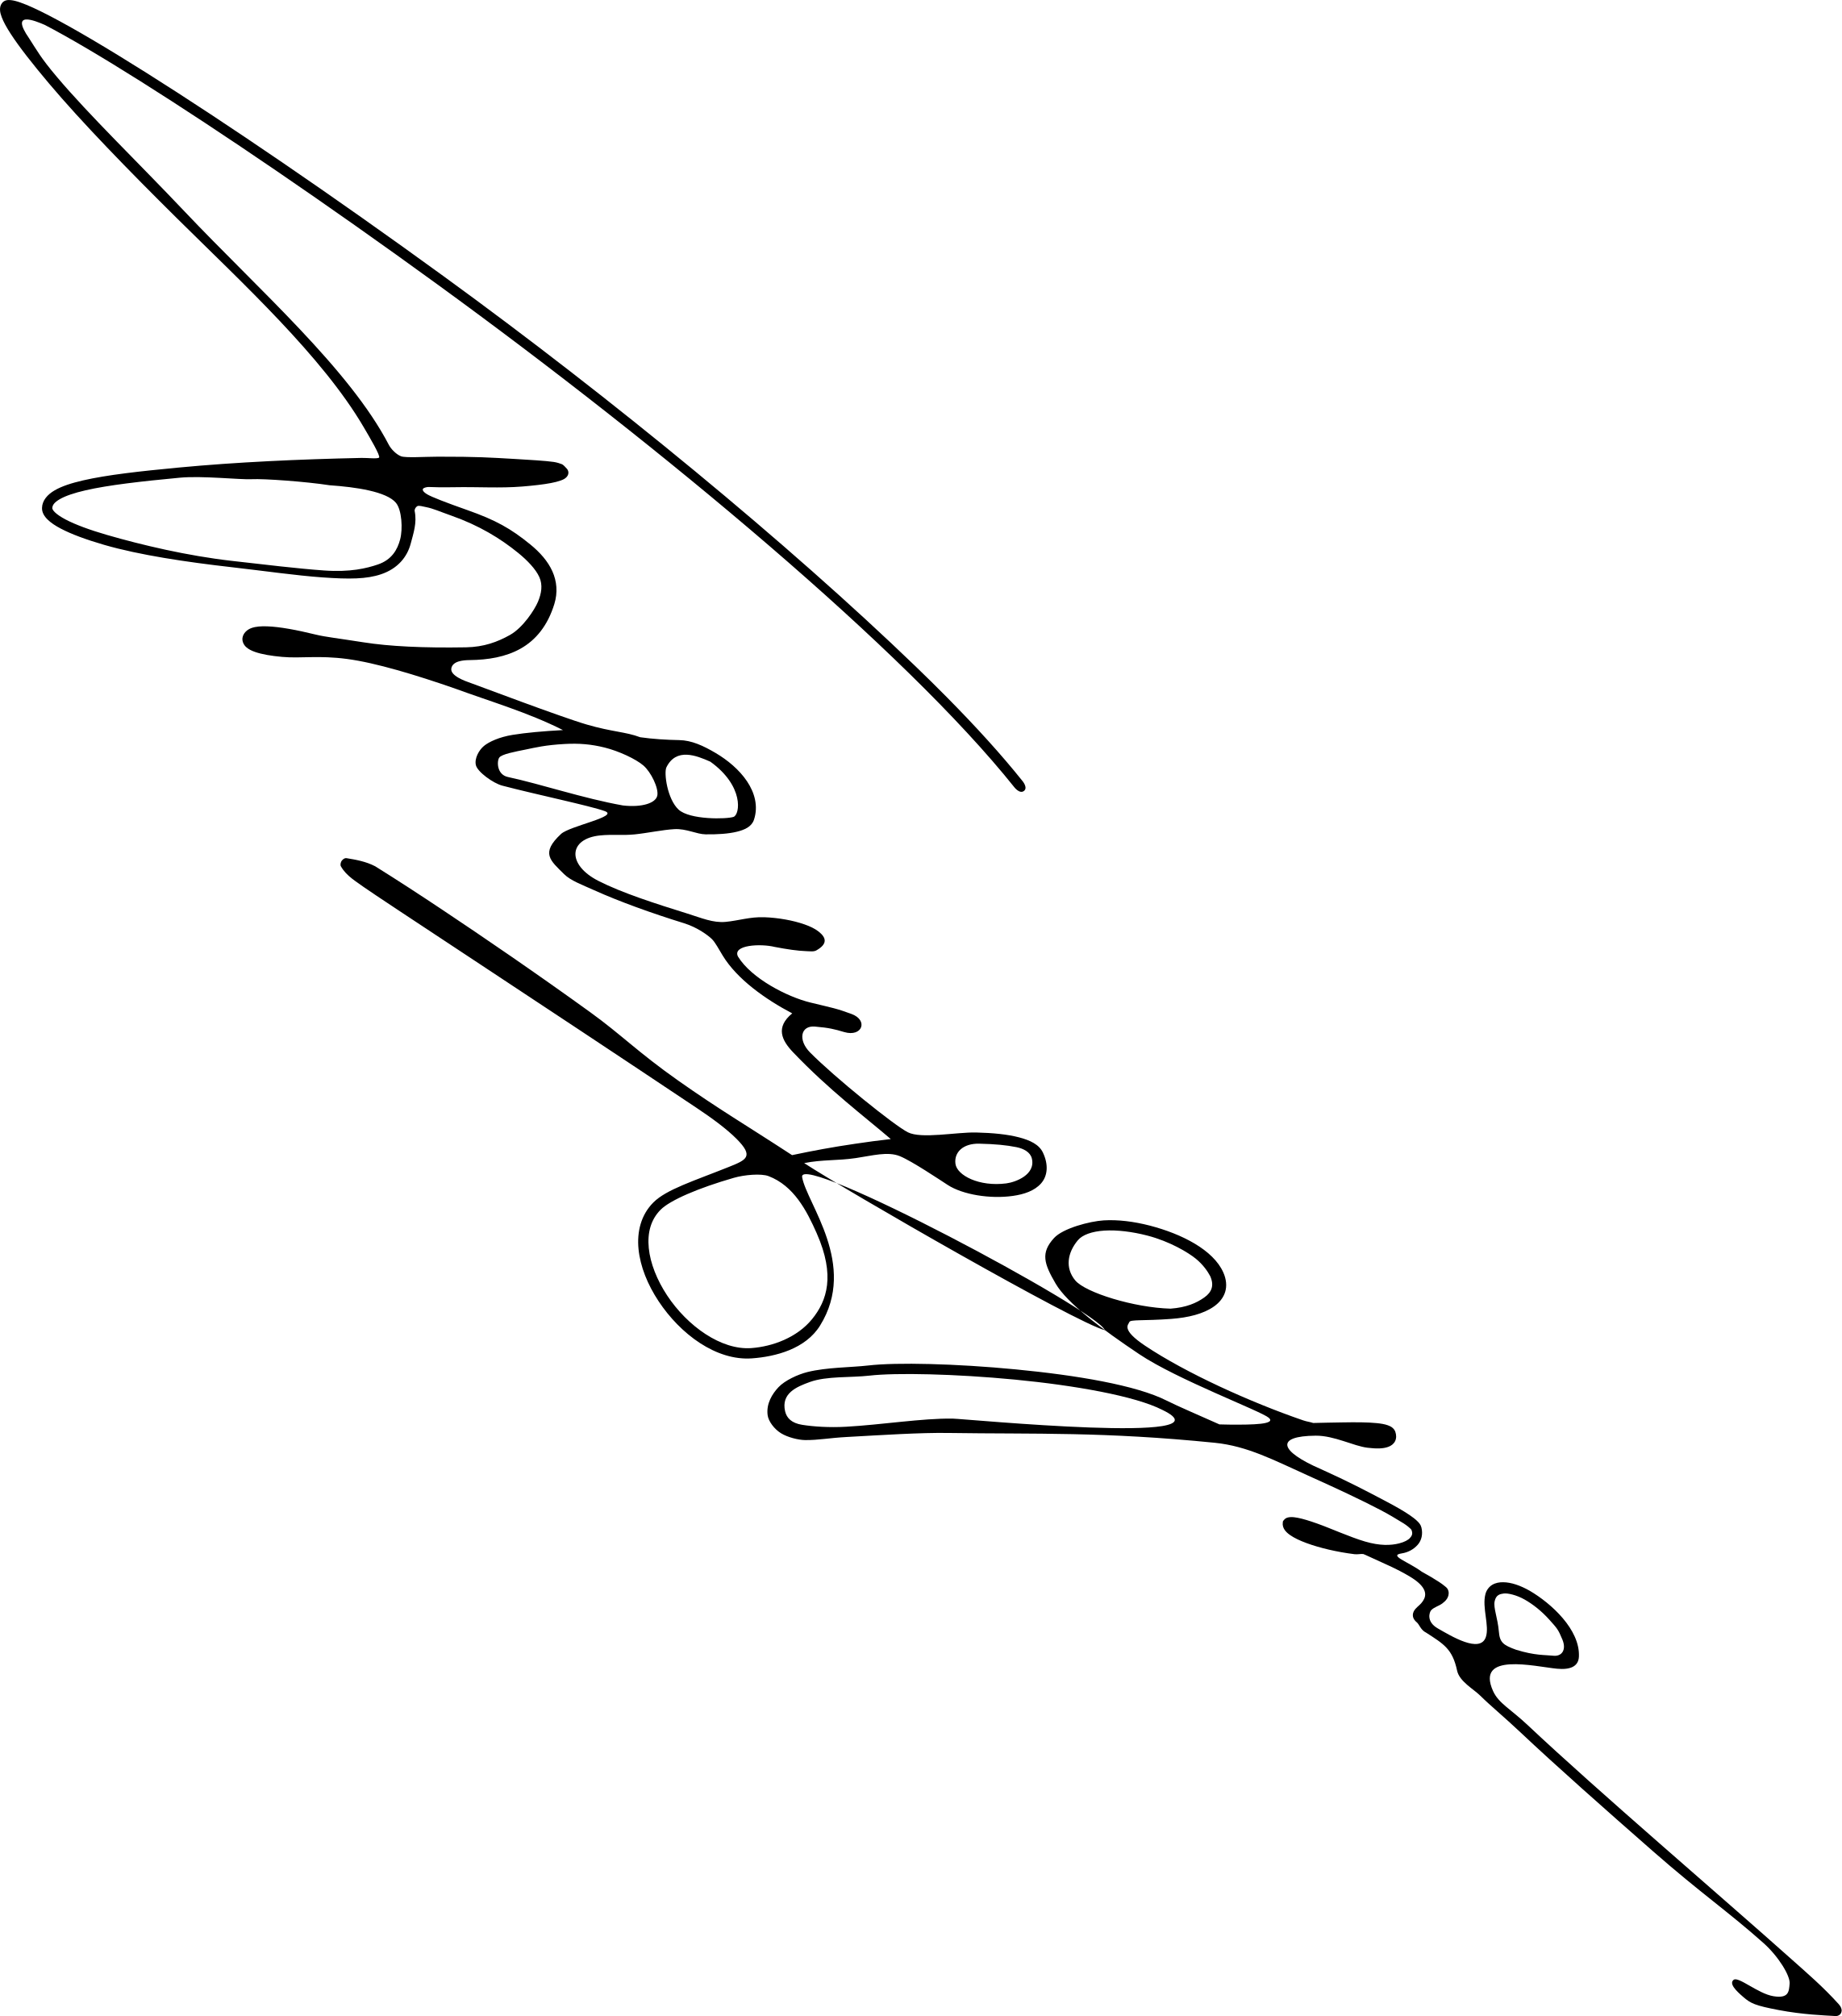
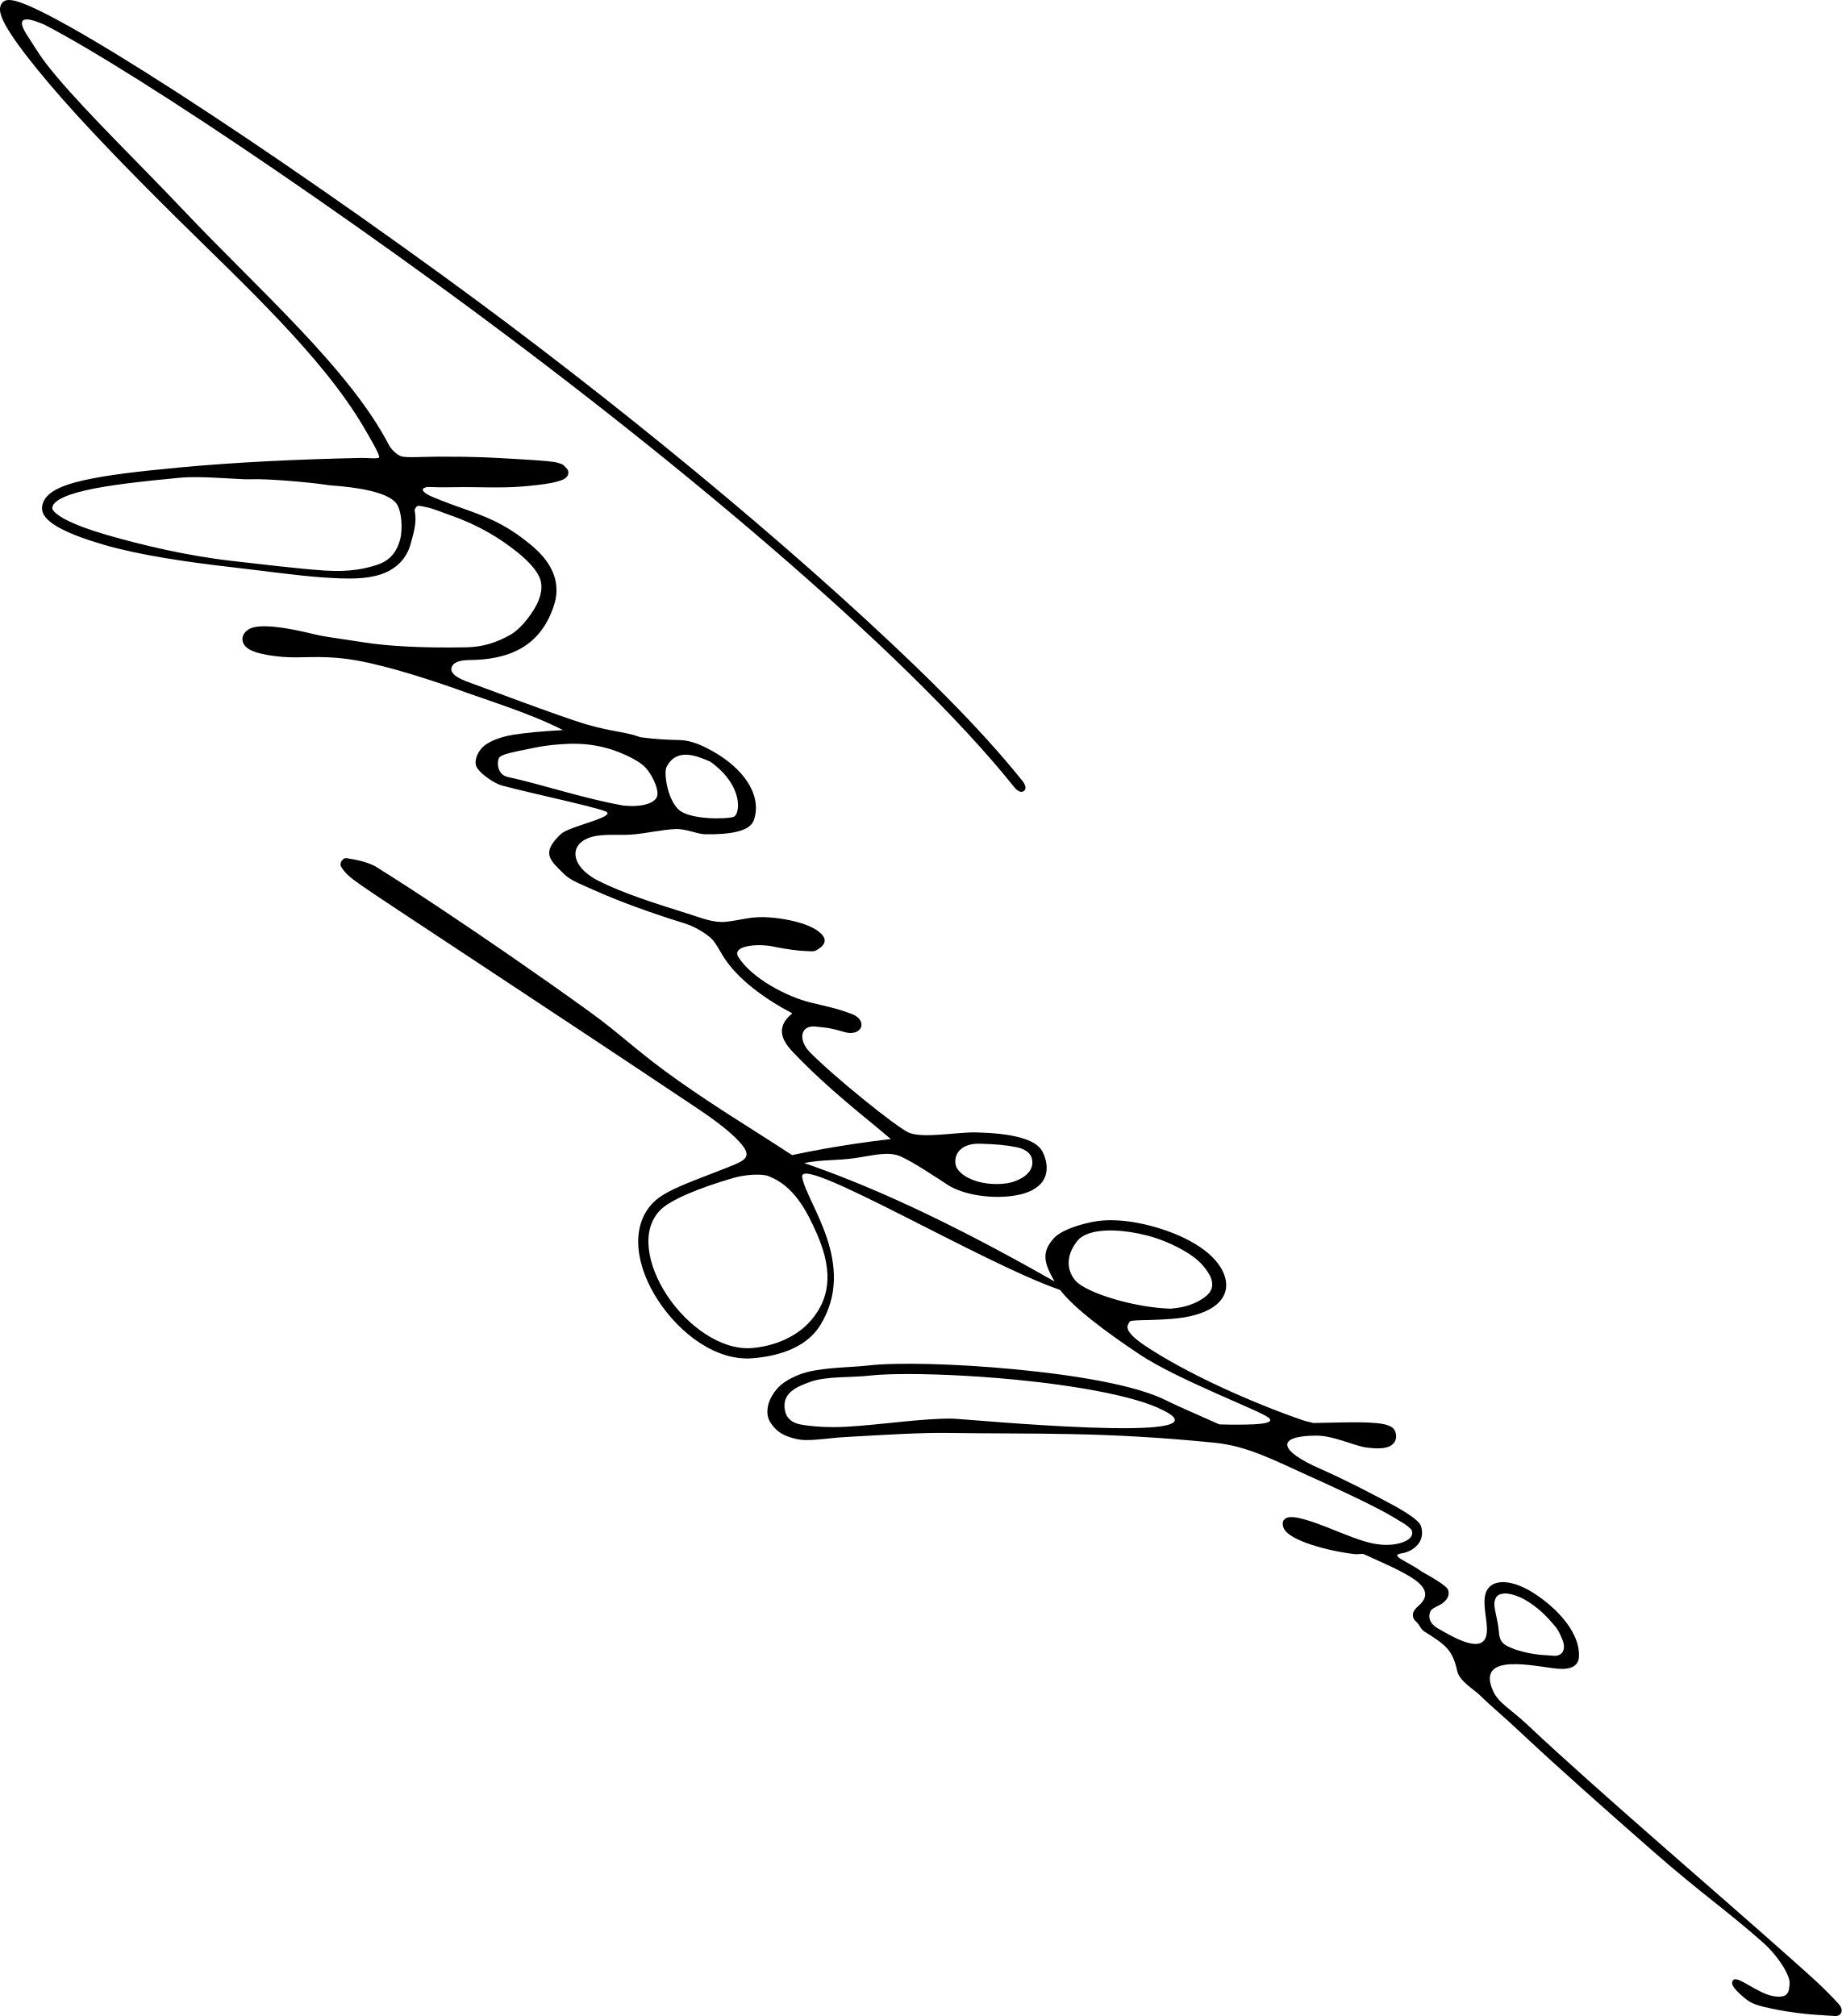
<svg xmlns="http://www.w3.org/2000/svg" width="27.885mm" height="30.527mm" viewBox="0 0 98.804 108.166" id="svg2" version="1.1">
  <defs id="defs4" />
  <g id="layer2" style="display:inline;opacity:1" transform="rotate(45,909.7774,48.47624)">
-     <path style="color:#000000;font-style:normal;font-variant:normal;font-weight:normal;font-stretch:normal;font-size:medium;line-height:normal;font-family:sans-serif;text-indent:0;text-align:start;text-decoration:none;text-decoration-line:none;text-decoration-style:solid;text-decoration-color:#000000;letter-spacing:normal;word-spacing:normal;text-transform:none;writing-mode:lr-tb;direction:ltr;baseline-shift:baseline;text-anchor:start;white-space:normal;clip-rule:nonzero;display:inline;overflow:visible;visibility:visible;opacity:1;isolation:auto;mix-blend-mode:normal;color-interpolation:sRGB;color-interpolation-filters:linearRGB;solid-color:#000000;solid-opacity:1;fill:#000000;fill-opacity:1;fill-rule:evenodd;stroke:none;stroke-width:0.55;stroke-linecap:butt;stroke-linejoin:miter;stroke-miterlimit:4;stroke-dasharray:none;stroke-dashoffset:0;stroke-opacity:1;color-rendering:auto;image-rendering:auto;shape-rendering:auto;text-rendering:auto;enable-background:accumulate" d="m 294.522,648.041 c -0.749,-0.004 -1.521,10e-4 -2.312,0.016 -9.496,0.174 -21.667,1.357 -32.695,3.1 -7.352,1.162 -14.107,2.447 -19.018,3.562 -2.455,0.558 -4.449,1.072 -5.832,1.51 -0.691,0.219 -1.228,0.417 -1.605,0.6 -0.189,0.091 -0.339,0.178 -0.457,0.275 -0.118,0.098 -0.244,0.23 -0.221,0.439 0.016,0.144 0.096,0.26 0.188,0.344 0.091,0.084 0.2,0.145 0.326,0.203 0.252,0.115 0.581,0.21 0.99,0.297 0.819,0.174 1.956,0.312 3.316,0.428 2.722,0.232 6.335,0.281 9.99,0.262 4.984,-0.026 10.751,-0.267 14.987,0.837 0.619,0.161 1.76,0.453 1.751,0.575 -0.009,0.121 -0.435,0.451 -0.652,0.677 -2.326,2.428 -4.588,4.905 -6.565,7.295 -1.333,1.611 -2.445,3.002 -3.141,4.113 -0.348,0.556 -0.594,1.039 -0.707,1.469 -0.113,0.43 -0.085,0.853 0.188,1.141 0.168,0.178 0.408,0.233 0.656,0.23 0.248,-0.002 0.525,-0.059 0.838,-0.156 0.626,-0.194 1.398,-0.553 2.264,-1.029 1.731,-0.953 3.773,-2.468 5.677,-3.983 1.407,-1.119 2.751,-2.12 3.842,-3.066 1.091,-0.946 1.742,-1.61 2.104,-2.345 0.414,-0.839 0.338,-1.638 -0.043,-2.289 -0.293,-0.501 -0.542,-1.02 -1.079,-1.378 -0.076,-0.051 -0.116,-0.183 -0.09,-0.283 0.026,-0.1 0.215,-0.197 0.377,-0.305 0.323,-0.216 0.647,-0.33 1.269,-0.628 1.428,-0.684 2.733,-1 3.963,-1.125 0.615,-0.063 1.27,-0.052 1.711,0.115 0.441,0.167 0.705,0.547 0.885,0.988 0.18,0.441 0.412,1.553 0.201,2.311 -0.211,0.758 -0.541,1.462 -1.197,2.143 -1.598,1.654 -2.95,2.879 -4.085,3.705 -1.135,0.826 -1.642,1.237 -2.094,1.512 -0.927,0.563 -1.67,1.075 -2.158,1.529 -0.244,0.227 -0.427,0.437 -0.535,0.66 -0.108,0.223 -0.125,0.511 0.029,0.719 0.115,0.154 0.319,0.22 0.49,0.211 0.171,-0.009 0.336,-0.065 0.514,-0.15 0.356,-0.17 0.767,-0.463 1.221,-0.842 0.784,-0.654 1.311,-1.442 2.545,-2.387 1.234,-0.945 3.228,-2.008 5.169,-2.949 1.892,-0.877 3.735,-1.892 5.717,-2.541 -0.725,0.809 -1.301,1.5 -1.727,2.09 -0.426,0.59 -0.635,1.162 -0.668,1.508 -0.033,0.346 0.107,0.845 0.425,1.037 0.317,0.193 1.339,0.03 1.775,-0.225 1.613,-0.941 4.094,-2.567 4.857,-2.923 0.762,-0.356 -0.77,1.889 -0.794,2.527 -0.056,1.521 0.602,1.411 1.642,1.408 0.491,-10e-4 1.078,-0.277 1.756,-0.533 1.356,-0.513 3.035,-1.3 4.658,-2.156 0.67,-0.354 1.387,-0.451 1.648,-0.454 0.261,-0.003 0.64,0.119 1.047,0.217 1.444,0.35 3.277,0.035 4.826,-0.446 -0.116,1.175 0.626,1.423 1.507,1.444 2.798,0.065 5.124,-0.269 7.001,-0.414 -0.419,0.522 -0.772,0.99 -1.184,1.544 -0.723,0.972 -1.307,1.821 -1.952,2.811 -3.036,0.639 -4.488,1.03 -7.129,1.488 -2.641,0.458 -3.903,0.417 -5.947,0.746 -3.543,0.571 -6.952,1.213 -9.494,1.723 -1.438,0.287 -2.815,0.577 -4.201,0.898 -0.542,0.17 -1.003,0.496 -1.404,0.785 -0.052,0.037 -0.088,0.126 -0.08,0.246 0.008,0.12 0.096,0.246 0.178,0.27 0.582,0.17 1.22,-0.018 1.656,-0.078 1.147,-0.196 11.051,-2.27 21.076,-4.262 0.835,-0.166 1.834,-0.329 2.615,-0.328 1.345,0.002 1.184,0.413 0.781,1.355 -0.802,1.872 -1.517,3.228 -1.517,4.212 -2.2e-4,0.942 0.484,1.742 1.209,2.336 0.725,0.594 1.691,1.001 2.729,1.213 2.075,0.424 4.46,0.086 5.723,-1.379 0.824,-0.956 1.669,-2.379 1.334,-3.818 -0.873,-3.755 -5.155,-4.128 -6.315,-4.957 -1.16,-0.829 16.244,-6.146 17.298,-5.676 -1.403,0.825 -15.034,4.501 -17.75,5.069 0.552,-0.83 1.164,-1.337 1.767,-2.148 0.533,-0.717 0.953,-1.474 1.602,-1.746 0.65,-0.272 2.381,-0.61 2.907,-0.723 0.941,-0.201 2.147,-1.074 2.885,-2.055 0.369,-0.49 0.627,-1.015 0.596,-1.541 -0.031,-0.526 -0.41,-0.998 -1.1,-1.244 -0.446,-0.159 -0.945,0.013 -1.488,0.332 -0.544,0.319 -1.15,0.813 -1.805,1.438 -0.766,0.731 -1.825,2.329 -2.599,2.584 -0.774,0.256 -4.87,0.694 -6.747,0.682 -0.932,-0.009 -1.38,-0.67 -0.79,-1.167 0.59,-0.497 0.837,-0.641 1.316,-0.901 0.89,-0.484 0.48,-1.375 -0.406,-0.965 -0.808,0.373 -0.92,0.473 -2.001,1.13 -1.082,0.657 -3.145,1.323 -4.489,0.997 -0.657,-0.224 0.366,-1.355 1.033,-1.757 0.569,-0.385 1.03,-0.731 1.346,-1.027 0.158,-0.148 0.321,-0.264 0.365,-0.422 0.185,-0.667 -0.089,-0.866 -0.633,-0.799 -0.249,0.031 -0.515,0.124 -0.805,0.264 -0.58,0.279 -1.24,0.735 -1.797,1.254 -0.557,0.519 -0.853,1.116 -1.287,1.64 -0.434,0.524 -1.059,0.766 -1.778,1.143 -1.61,0.846 -3.253,1.688 -4.596,2.127 -1.822,0.595 -2.756,-0.457 -1.667,-1.789 0.41,-0.502 0.858,-0.844 1.271,-1.35 0.414,-0.506 0.881,-1.228 1.309,-1.707 0.429,-0.478 1.031,-0.645 1.377,-0.982 0.469,-0.457 0.839,-0.882 1.078,-1.27 0.239,-0.387 0.379,-0.77 0.205,-1.119 -0.34,-0.683 -1,-1.055 -1.725,-1.197 -0.725,-0.142 -1.529,-0.072 -2.268,0.119 -0.739,0.192 -1.386,0.428 -1.867,0.893 -0.481,0.465 -1.037,0.958 -1.586,1.369 -0.772,0.351 -1.247,0.852 -2.504,1.543 -1.258,0.692 -5.647,2.666 -5.967,2.822 -0.321,0.156 -1.079,0.516 -1.307,0.187 -0.228,-0.329 0.134,-0.756 0.379,-1.007 0.695,-0.71 1.255,-1.49 1.502,-2.379 0.247,-0.889 0.158,-1.883 -0.416,-2.965 -0.303,-0.572 -0.768,-0.958 -1.318,-1.166 -0.55,-0.208 -1.179,-0.248 -1.852,-0.18 -1.345,0.137 -2.233,0.386 -3.691,1.084 -1.094,0.524 -1.846,0.855 -2.119,0.925 -0.273,0.07 -0.461,0.03 -0.331,-0.191 0.129,-0.22 0.109,-0.095 1.058,-1.078 0.948,-0.983 1.786,-1.7 2.58,-2.633 0.397,-0.467 0.725,-0.88 0.955,-1.219 0.115,-0.169 0.206,-0.32 0.27,-0.457 0.064,-0.137 0.12,-0.257 0.088,-0.432 -0.01,-0.056 -0.043,-0.128 -0.102,-0.18 -0.059,-0.052 -0.131,-0.073 -0.184,-0.078 -0.106,-0.009 -0.303,-0.013 -0.361,0.012 -0.116,0.049 -0.261,0.123 -0.406,0.229 -0.291,0.21 -1.107,0.933 -1.596,1.369 -0.977,0.871 -1.489,1.312 -2.996,2.824 -0.495,0.497 -1.171,1.274 -1.414,1.383 -0.243,0.109 -0.639,0.111 -0.903,0.028 -4.373,-1.377 -10.798,-0.946 -16.604,-1.104 -3.65,-0.099 -7.258,-0.032 -9.957,-0.262 -1.349,-0.115 -1.721,-0.243 -2.498,-0.408 -1.81,-0.328 -0.451,-0.894 0.08,-1.104 1.356,-0.429 3.34,-0.942 5.787,-1.498 4.893,-1.111 11.641,-2.397 18.982,-3.557 14.683,-2.32 31.581,-3.852 40.936,-2.803 0,0 0.468,0.063 0.504,-0.225 0.036,-0.288 -0.443,-0.322 -0.443,-0.322 -1.781,-0.2 -3.827,-0.297 -6.074,-0.309 z m 44.646,10.812 c -0.09,0.011 -0.178,0.044 -0.258,0.082 -0.16,0.075 -0.32,0.19 -0.504,0.34 -0.368,0.3 -0.818,0.745 -1.352,1.299 -0.275,0.286 -0.743,0.766 -1.061,1.104 -0.195,0.1 -0.274,0.18 -0.48,0.281 -2.692,1.317 -6.267,2.659 -8.832,3.166 -1.539,0.304 -1.424,-0.159 -1.492,-0.299 -0.069,-0.14 0.498,-0.583 1.471,-1.713 0.594,-0.69 1.033,-1.413 1.148,-2.094 0.058,-0.34 0.029,-0.679 -0.127,-0.973 -0.156,-0.294 -0.436,-0.525 -0.812,-0.67 -1.232,-0.473 -3.033,0.113 -4.559,1.01 -0.763,0.448 -1.451,0.986 -1.951,1.553 -0.5,0.567 -1.249,1.848 -1.215,2.559 0.051,1.077 0.596,1.348 1.786,1.662 1.19,0.313 3.51,-0.03 5.857,-0.494 2.4,-0.474 6.769,-2.458 7.322,-2.5 0.553,-0.042 -0.382,0.911 -1.167,1.689 -0.198,0.197 -0.262,0.246 -0.453,0.434 -0.94,0.358 -2.306,0.905 -2.893,1.096 -1.75,0.568 -4.408,2.474 -6.91,4.535 -2.502,2.061 -4.804,4.258 -5.75,5.451 -0.594,0.749 -1.508,1.641 -2.062,2.561 -0.277,0.46 -0.537,1.178 -0.523,1.667 0.014,0.489 0.15,1.099 0.653,1.482 0.259,0.197 0.77,0.274 1.186,0.176 0.416,-0.098 0.92,-0.406 1.173,-0.653 0.515,-0.503 0.825,-0.984 1.464,-1.697 1.277,-1.426 2.616,-2.954 3.697,-4.003 3.395,-3.295 5.819,-5.926 10.487,-9.742 1.367,-1.117 2.902,-1.581 4.793,-2.298 1.515,-0.575 2.955,-1.099 4.062,-1.443 0.554,-0.172 1.029,-0.28 1.373,-0.365 0.151,-0.037 0.476,-0.074 0.541,-0.047 0.205,0.085 0.238,0.212 0.246,0.359 0.009,0.147 -0.054,0.365 -0.205,0.617 -0.233,0.39 -0.624,0.82 -1.366,1.225 -0.743,0.405 -1.796,0.799 -2.505,1.137 -0.387,0.184 -0.709,0.354 -0.945,0.514 -0.118,0.08 -0.215,0.155 -0.295,0.242 -0.08,0.087 -0.169,0.201 -0.146,0.379 l 0.008,0.07 0.045,0.059 c 0.09,0.121 0.226,0.185 0.354,0.207 0.128,0.022 0.256,0.014 0.393,-0.01 0.273,-0.047 0.583,-0.16 0.928,-0.318 0.689,-0.317 1.505,-0.824 2.242,-1.398 0.138,-0.108 0.199,-0.23 0.33,-0.342 0.048,-0.018 0.081,-0.035 0.129,-0.053 1.038,-0.38 1.666,-0.651 2.492,-0.858 1.057,-0.265 1.349,0.058 1.424,0.425 0.047,0.231 0.005,0.346 0.015,0.572 0.005,0.113 0.034,0.251 0.146,0.359 0.113,0.108 0.276,0.134 0.414,0.117 0.166,-0.021 0.443,0.145 0.745,0.037 1.104,-0.236 1.618,-0.383 2.619,0.267 0.498,0.323 1.329,0.071 1.84,0.07 0.757,-0.003 1.644,-0.096 2.939,-0.135 2.591,-0.077 6.054,-0.287 9.502,-0.514 3.448,-0.227 5.178,-0.569 7.693,-0.711 1.059,-0.057 2.243,0.224 2.515,0.55 0.272,0.325 0.542,0.6 -0.138,1.091 -0.679,0.49 -2.1,0.567 -2.132,0.891 -0.032,0.324 0.501,0.321 1.021,0.282 0.52,-0.039 0.759,-0.115 1.84,-0.851 1.081,-0.735 1.933,-1.529 2.378,-1.924 0.046,-0.041 0.127,-0.135 0.107,-0.275 -0.02,-0.14 -0.116,-0.203 -0.168,-0.23 -0.103,-0.055 -0.17,-0.057 -0.264,-0.068 -1.278,-0.066 -2.392,0.025 -3.489,0.086 -2.523,0.142 -5.952,0.385 -9.398,0.611 -3.446,0.227 -6.909,0.437 -9.484,0.514 -1.288,0.038 -1.948,0.278 -2.625,0.022 -2.164,-0.818 0.654,-2.51 1.578,-3.272 0.544,-0.448 0.736,-0.895 0.373,-1.291 -0.982,-1.073 -3.079,-0.97 -4.367,-0.631 -0.555,0.154 -1.015,0.378 -1.322,0.676 -0.154,0.149 -0.272,0.319 -0.322,0.518 -0.05,0.199 -0.018,0.423 0.092,0.611 0.378,0.648 1.364,1.046 1.646,1.614 0.425,0.853 -1.364,1.28 -2.145,1.494 -0.717,0.197 -0.94,-0.309 -0.946,-0.433 -0.012,-0.227 0.135,-0.459 0.166,-0.689 0.016,-0.115 0.023,-0.228 -0.002,-0.35 -0.025,-0.121 -0.099,-0.263 -0.23,-0.342 -0.153,-0.092 -0.229,-0.06 -0.332,-0.053 -0.104,0.008 -0.224,0.027 -0.363,0.055 -0.279,0.056 -0.639,0.149 -1.057,0.27 -0.892,0.134 -1.89,0.658 -1.457,0.068 0.212,-0.289 0.3,-0.617 0.281,-0.932 -0.018,-0.315 -0.205,-0.613 -0.514,-0.799 -0.14,-0.084 -0.27,-0.089 -0.418,-0.086 -0.148,0.003 -0.313,0.026 -0.506,0.062 -0.385,0.073 -0.871,0.205 -1.436,0.381 -1.13,0.351 -2.132,0.658 -3.652,1.234 -2.292,0.91 -3.013,0.488 -1.483,-1.065 0.702,-0.712 1.833,-1.043 2.424,-1.509 0.361,-0.285 0.623,-0.537 0.754,-0.822 0.066,-0.143 0.097,-0.311 0.041,-0.475 -0.056,-0.163 -0.189,-0.285 -0.34,-0.359 -0.094,-0.047 -0.187,-0.056 -0.277,-0.045 z m -48.16,1.82 c -0.161,0.336 -1.543,1.783 -2.369,1.809 -0.826,0.026 -1.954,-0.835 -2.059,-1.146 -0.377,-1.119 0.678,-1.579 1.455,-1.877 2.208,-0.362 3.133,0.879 2.973,1.215 z m 35.498,-0.662 c 0.284,0.109 0.438,0.25 0.525,0.414 0.087,0.164 0.112,0.369 0.068,0.623 -0.086,0.509 -0.301,1.06 -0.856,1.705 -1.419,1.345 -3.84,2.621 -4.687,2.543 -0.847,-0.078 -1.343,-0.732 -1.424,-1.623 -0.034,-0.371 0.192,-0.864 0.639,-1.371 0.447,-0.507 1.097,-1.017 1.818,-1.441 1.082,-0.637 2.208,-0.911 2.717,-0.962 0.509,-0.052 0.934,0.032 1.199,0.113 z m 25.918,0.173 c 0.622,0.035 0.693,0.031 1.243,0.26 0.55,0.229 0.617,0.67 0.268,0.952 -0.35,0.282 -0.694,0.69 -1.649,1.193 -0.654,0.303 -0.887,0.344 -1.339,-0.042 -0.574,-0.483 -1.104,-0.68 -1.304,-0.983 -0.2,-0.304 -0.074,-0.483 0.048,-0.645 0.123,-0.162 0.528,-0.426 1.022,-0.563 0.494,-0.137 1.089,-0.207 1.711,-0.172 z m -86.131,1.382 c 0.488,0.048 1.246,0.723 1.538,1.223 0.293,0.5 0.455,1.1 0.109,1.801 -0.281,0.57 -0.743,1.34 -1.817,2.271 -1.074,0.931 -2.449,2.008 -3.858,3.13 -1.881,1.497 -4.028,2.821 -5.721,3.753 -0.846,0.466 -1.597,0.812 -2.16,0.986 -0.282,0.087 -0.517,0.129 -0.68,0.131 -0.163,10e-4 -0.23,-0.036 -0.252,-0.059 -0.108,-0.114 -0.145,-0.286 -0.057,-0.621 0.088,-0.335 0.31,-0.787 0.643,-1.318 0.665,-1.062 1.768,-2.448 3.098,-4.055 0.77,-0.93 2.339,-2.18 2.783,-2.669 0.443,-0.489 2.135,-1.956 3.185,-2.725 1.054,-0.918 2.401,-1.926 3.188,-1.849 z m 21.014,1.19 c 0.229,0.34 -0.12,1.038 -0.929,1.68 -1.766,1.233 -3.925,2.302 -5.442,3.283 -0.518,0.335 -1.024,-0.179 -1.064,-0.406 -0.04,-0.227 0.375,-0.824 0.682,-1.289 0.307,-0.465 0.584,-0.931 1.283,-1.711 0.509,-0.569 1.002,-0.991 1.658,-1.385 0.656,-0.394 1.605,-0.745 2.144,-0.785 0.538,-0.04 1.44,0.273 1.669,0.613 z m 27.969,-0.445 c 0.782,0.467 0.286,1.529 -0.016,1.92 -0.898,1.167 -2.177,1.566 -2.671,1.186 -0.494,-0.379 -0.491,-1.066 0.141,-1.669 0.632,-0.603 1.072,-0.963 1.537,-1.275 0.339,-0.227 0.722,-0.333 1.008,-0.162 z m 6.865,12.887 c -1.147,1.113 -2.476,2.947 -3.723,4.34 -0.623,0.696 -1.254,1.242 -1.742,1.596 -0.459,0.332 -0.84,0.335 -1.162,0.133 -0.835,-0.525 -0.496,-1.357 -0.17,-2.051 0.408,-0.869 1.391,-1.71 2.021,-2.504 0.878,-1.107 3.189,-3.323 5.67,-5.367 2.481,-2.044 5.177,-3.934 6.73,-4.438 4.12,-1.447 -7.142,7.824 -7.625,8.291 z m -12.155,-1.872 c 2.285,0.889 2.925,2.151 3.056,3.421 0.13,1.27 -0.458,2.538 -1.203,3.402 -1.059,1.229 -3.262,1.594 -5.195,1.199 -0.967,-0.198 -1.859,-0.581 -2.492,-1.1 -0.633,-0.519 -1.006,-1.154 -1.006,-1.91 1.7e-4,-0.714 0.6,-2.235 1.57,-3.988 0.279,-0.505 0.861,-1.203 1.252,-1.377 1.323,-0.589 2.743,-0.144 4.018,0.352 z" id="path4229" />
+     <path id="path1" style="color:#000000;font-style:normal;font-variant:normal;font-weight:normal;font-stretch:normal;font-size:medium;line-height:normal;font-family:sans-serif;text-indent:0;text-align:start;text-decoration:none;text-decoration-line:none;text-decoration-style:solid;text-decoration-color:#000000;letter-spacing:normal;word-spacing:normal;text-transform:none;writing-mode:lr-tb;direction:ltr;baseline-shift:baseline;text-anchor:start;white-space:normal;clip-rule:nonzero;display:inline;overflow:visible;visibility:visible;opacity:1;isolation:auto;mix-blend-mode:normal;color-interpolation:sRGB;color-interpolation-filters:linearRGB;solid-color:#000000;solid-opacity:1;fill:#000000;fill-opacity:1;fill-rule:evenodd;stroke:none;stroke-width:0.55;stroke-linecap:butt;stroke-linejoin:miter;stroke-miterlimit:4;stroke-dasharray:none;stroke-dashoffset:0;stroke-opacity:1;color-rendering:auto;image-rendering:auto;shape-rendering:auto;text-rendering:auto;enable-background:accumulate" d="M 232.603 657.103 C 232.485 657.201 232.359 657.332 232.381 657.542 C 232.397 657.686 232.476 657.803 232.568 657.886 C 232.659 657.97 232.769 658.032 232.895 658.09 C 233.148 658.205 233.476 658.299 233.886 658.386 C 234.705 658.56 235.841 658.699 237.202 658.815 C 239.923 659.046 243.537 659.095 247.192 659.076 C 252.176 659.051 257.942 658.809 262.179 659.914 C 262.797 660.075 263.939 660.367 263.929 660.489 C 263.92 660.61 263.495 660.94 263.278 661.166 C 260.952 663.594 258.691 666.071 256.714 668.46 C 255.38 670.072 254.27 671.463 253.574 672.574 C 253.226 673.13 252.979 673.613 252.866 674.043 C 252.752 674.473 252.781 674.896 253.053 675.184 C 253.222 675.362 253.462 675.416 253.71 675.413 C 253.958 675.411 254.234 675.353 254.548 675.257 C 255.174 675.063 255.945 674.705 256.811 674.229 C 258.542 673.275 260.585 671.759 262.488 670.245 C 263.895 669.125 265.24 668.125 266.331 667.179 C 267.422 666.233 268.073 665.569 268.435 664.834 C 268.849 663.995 268.773 663.197 268.392 662.546 C 268.099 662.045 267.851 661.525 267.314 661.167 C 267.238 661.116 267.198 660.985 267.223 660.885 C 267.249 660.785 267.439 660.688 267.601 660.579 C 267.924 660.363 268.247 660.249 268.87 659.95 C 270.298 659.266 271.602 658.952 272.832 658.826 C 273.447 658.764 274.103 658.773 274.544 658.94 C 274.984 659.107 275.249 659.488 275.429 659.929 C 275.609 660.37 275.841 661.483 275.63 662.24 C 275.419 662.998 275.088 663.703 274.432 664.383 C 272.835 666.037 271.482 667.262 270.347 668.088 C 269.212 668.913 268.705 669.325 268.252 669.6 C 267.326 670.163 266.582 670.675 266.094 671.129 C 265.85 671.356 265.668 671.564 265.559 671.788 C 265.451 672.011 265.433 672.3 265.588 672.508 C 265.703 672.662 265.907 672.728 266.079 672.719 C 266.25 672.71 266.415 672.653 266.593 672.567 C 266.949 672.397 267.359 672.104 267.812 671.726 C 268.596 671.071 269.125 670.284 270.359 669.34 C 271.593 668.395 273.587 667.331 275.528 666.39 C 277.42 665.513 279.264 664.499 281.245 663.85 C 280.521 664.659 279.944 665.35 279.518 665.94 C 279.092 666.529 278.882 667.101 278.85 667.447 C 278.818 667.792 278.956 668.291 279.273 668.484 C 279.591 668.677 280.612 668.514 281.048 668.26 C 282.661 667.319 285.144 665.692 285.906 665.336 C 286.669 664.98 285.135 667.225 285.111 667.864 C 285.056 669.384 285.715 669.274 286.754 669.271 C 287.246 669.27 287.832 668.994 288.51 668.738 C 289.866 668.225 291.545 667.438 293.167 666.582 C 293.837 666.228 294.555 666.131 294.817 666.129 C 295.078 666.126 295.457 666.246 295.864 666.345 C 297.308 666.695 299.141 666.38 300.69 665.898 C 300.574 667.074 301.316 667.323 302.197 667.343 C 304.995 667.408 307.321 667.075 309.198 666.93 C 308.779 667.452 308.426 667.919 308.014 668.473 C 307.292 669.446 306.706 670.294 306.06 671.284 C 303.024 671.923 301.572 672.315 298.932 672.773 C 296.291 673.232 295.031 673.19 292.986 673.519 C 289.443 674.09 286.033 674.731 283.49 675.241 C 282.053 675.528 280.676 675.818 279.29 676.14 C 278.749 676.31 278.287 676.636 277.885 676.926 C 277.834 676.963 277.797 677.051 277.805 677.172 C 277.813 677.292 277.902 677.417 277.984 677.441 C 278.566 677.611 279.202 677.423 279.639 677.363 C 280.786 677.167 290.689 675.092 300.714 673.101 C 301.549 672.935 302.55 672.772 303.331 672.773 C 304.676 672.775 304.514 673.186 304.111 674.128 C 303.309 676 302.595 677.355 302.594 678.339 C 302.594 679.281 303.079 680.081 303.804 680.675 C 304.528 681.269 305.494 681.676 306.532 681.888 C 308.606 682.312 310.991 681.974 312.253 680.509 C 313.077 679.553 313.923 678.131 313.588 676.691 C 312.715 672.936 308.434 672.563 307.274 671.734 C 306.209 670.972 317.446 668.149 321.342 666.231 C 322.608 666.395 324.684 666.082 326.788 665.666 C 329.189 665.192 333.557 663.208 334.11 663.166 C 334.663 663.125 333.727 664.076 332.942 664.855 C 332.744 665.051 332.68 665.102 332.489 665.29 C 331.549 665.647 330.184 666.195 329.596 666.385 C 327.846 666.953 325.188 668.86 322.686 670.92 C 320.184 672.981 317.883 675.177 316.936 676.37 C 316.342 677.119 315.427 678.012 314.873 678.931 C 314.596 679.391 314.337 680.109 314.351 680.597 C 314.365 681.086 314.501 681.698 315.003 682.081 C 315.262 682.278 315.774 682.354 316.191 682.256 C 316.607 682.158 317.111 681.851 317.364 681.603 C 317.878 681.1 318.188 680.618 318.827 679.905 C 320.103 678.479 321.442 676.952 322.523 675.903 C 325.918 672.607 328.343 669.976 333.011 666.161 C 334.377 665.044 335.912 664.58 337.803 663.863 C 339.318 663.288 340.758 662.765 341.866 662.42 C 342.419 662.248 342.896 662.139 343.239 662.054 C 343.39 662.017 343.715 661.98 343.78 662.007 C 343.986 662.093 344.018 662.22 344.026 662.367 C 344.035 662.515 343.971 662.733 343.821 662.985 C 343.588 663.375 343.197 663.804 342.455 664.208 C 341.712 664.613 340.66 665.008 339.951 665.345 C 339.564 665.53 339.241 665.7 339.004 665.859 C 338.886 665.939 338.79 666.015 338.71 666.101 C 338.631 666.188 338.54 666.301 338.563 666.479 L 338.572 666.551 L 338.617 666.609 C 338.707 666.73 338.842 666.794 338.969 666.816 C 339.097 666.839 339.226 666.83 339.363 666.806 C 339.636 666.759 339.946 666.646 340.29 666.487 C 340.978 666.17 341.795 665.663 342.532 665.089 C 342.671 664.981 342.731 664.86 342.863 664.748 C 342.91 664.731 342.943 664.713 342.991 664.695 C 344.029 664.315 344.657 664.044 345.483 663.837 C 346.54 663.571 346.833 663.895 346.907 664.262 C 346.954 664.492 346.912 664.607 346.923 664.834 C 346.928 664.947 346.956 665.084 347.069 665.193 C 347.182 665.301 347.344 665.328 347.482 665.31 C 347.648 665.29 347.926 665.455 348.228 665.347 C 349.332 665.11 349.846 664.964 350.846 665.613 C 351.344 665.937 352.176 665.685 352.687 665.683 C 353.445 665.68 354.331 665.587 355.626 665.549 C 358.217 665.471 361.68 665.261 365.128 665.035 C 368.576 664.808 370.305 664.465 372.82 664.324 C 373.88 664.266 375.064 664.549 375.336 664.874 C 375.608 665.199 375.878 665.474 375.199 665.964 C 374.52 666.454 373.097 666.531 373.065 666.855 C 373.033 667.179 373.568 667.176 374.088 667.137 C 374.608 667.098 374.846 667.023 375.927 666.288 C 377.007 665.553 377.86 664.758 378.305 664.363 C 378.351 664.322 378.432 664.227 378.412 664.087 C 378.393 663.947 378.296 663.884 378.244 663.856 C 378.141 663.802 378.075 663.799 377.981 663.788 C 376.704 663.722 375.59 663.813 374.492 663.874 C 371.969 664.016 368.538 664.259 365.092 664.486 C 361.646 664.712 358.183 664.923 355.608 665 C 354.32 665.038 353.661 665.278 352.984 665.022 C 350.82 664.204 353.637 662.512 354.562 661.75 C 355.106 661.302 355.298 660.854 354.935 660.458 C 353.953 659.385 351.856 659.488 350.568 659.827 C 350.012 659.981 349.551 660.206 349.244 660.503 C 349.091 660.652 348.973 660.822 348.923 661.021 C 348.873 661.22 348.904 661.444 349.014 661.632 C 349.392 662.28 350.378 662.677 350.661 663.245 C 351.086 664.099 349.297 664.526 348.515 664.741 C 347.798 664.938 347.577 664.432 347.57 664.308 C 347.558 664.081 347.703 663.848 347.735 663.618 C 347.75 663.503 347.758 663.391 347.733 663.27 C 347.708 663.149 347.634 663.007 347.503 662.928 C 347.35 662.836 347.274 662.867 347.17 662.875 C 347.067 662.883 346.947 662.901 346.808 662.929 C 346.529 662.985 346.169 663.078 345.751 663.199 C 344.859 663.332 343.861 663.857 344.295 663.267 C 344.506 662.979 344.592 662.65 344.574 662.335 C 344.556 662.02 344.37 661.723 344.061 661.537 C 343.922 661.454 343.791 661.447 343.643 661.451 C 343.496 661.454 343.331 661.476 343.138 661.513 C 342.753 661.586 342.267 661.719 341.702 661.895 C 340.573 662.246 339.57 662.552 338.05 663.129 C 335.758 664.039 335.037 663.616 336.567 662.063 C 337.269 661.351 338.401 661.019 338.991 660.553 C 339.353 660.268 339.613 660.018 339.745 659.733 C 339.81 659.59 339.841 659.421 339.785 659.257 C 339.729 659.094 339.596 658.972 339.446 658.897 C 339.351 658.851 339.259 658.842 339.169 658.853 C 339.078 658.865 338.991 658.897 338.911 658.935 C 338.751 659.01 338.591 659.126 338.407 659.275 C 338.04 659.575 337.589 660.019 337.056 660.573 C 336.78 660.859 336.313 661.34 335.995 661.677 C 335.8 661.778 335.721 661.857 335.515 661.958 C 332.823 663.275 329.247 664.618 326.682 665.125 C 325.143 665.429 325.259 664.965 325.19 664.825 C 325.122 664.685 325.688 664.243 326.661 663.113 C 327.255 662.423 327.694 661.7 327.81 661.02 C 327.868 660.679 327.839 660.34 327.683 660.046 C 327.526 659.752 327.247 659.522 326.87 659.378 C 325.638 658.905 323.836 659.489 322.311 660.386 C 321.548 660.835 320.86 661.372 320.36 661.939 C 319.86 662.506 319.112 663.786 319.145 664.497 C 319.194 665.533 319.716 665.822 320.814 666.122 C 314.032 667.979 309.826 669.661 306.822 671.126 C 307.374 670.297 307.984 669.79 308.587 668.978 C 309.12 668.261 309.54 667.505 310.189 667.233 C 310.839 666.961 312.571 666.621 313.096 666.509 C 314.037 666.308 315.244 665.435 315.982 664.455 C 316.351 663.964 316.609 663.44 316.578 662.914 C 316.547 662.388 316.166 661.916 315.476 661.669 C 315.03 661.51 314.533 661.682 313.99 662.001 C 313.446 662.32 312.838 662.815 312.183 663.439 C 311.417 664.171 310.359 665.767 309.585 666.022 C 308.811 666.278 304.715 666.717 302.838 666.705 C 301.906 666.696 301.458 666.037 302.048 665.539 C 302.638 665.042 302.885 664.899 303.364 664.638 C 304.254 664.155 303.843 663.263 302.957 663.672 C 302.149 664.046 302.038 664.146 300.957 664.803 C 299.875 665.459 297.812 666.124 296.468 665.798 C 295.81 665.574 296.834 664.445 297.501 664.043 C 298.07 663.658 298.531 663.312 298.846 663.016 C 299.004 662.868 299.168 662.752 299.211 662.594 C 299.396 661.927 299.122 661.728 298.578 661.795 C 298.33 661.826 298.064 661.919 297.774 662.058 C 297.195 662.336 296.534 662.793 295.977 663.311 C 295.42 663.83 295.124 664.429 294.69 664.953 C 294.256 665.477 293.631 665.719 292.912 666.096 C 291.302 666.942 289.658 667.784 288.316 668.222 C 286.494 668.817 285.562 667.765 286.651 666.433 C 287.061 665.931 287.508 665.588 287.921 665.082 C 288.335 664.577 288.803 663.854 289.231 663.376 C 289.66 662.898 290.262 662.731 290.608 662.393 C 291.076 661.936 291.448 661.513 291.686 661.126 C 291.925 660.739 292.066 660.355 291.892 660.006 C 291.552 659.323 290.891 658.95 290.166 658.808 C 289.442 658.666 288.638 658.737 287.899 658.928 C 287.16 659.12 286.513 659.355 286.032 659.819 C 285.551 660.284 284.995 660.777 284.446 661.188 C 283.674 661.538 283.2 662.04 281.942 662.731 C 280.684 663.423 276.296 665.398 275.976 665.554 C 275.655 665.709 274.896 666.069 274.668 665.74 C 274.44 665.411 274.802 664.985 275.047 664.734 C 275.742 664.024 276.302 663.243 276.549 662.354 C 276.796 661.466 276.708 660.473 276.134 659.391 C 275.83 658.819 275.364 658.432 274.814 658.224 C 274.264 658.016 273.636 657.976 272.964 658.044 C 271.619 658.181 270.729 658.431 269.271 659.129 C 268.177 659.654 267.426 659.983 267.153 660.054 C 266.88 660.124 266.694 660.084 266.823 659.863 C 266.952 659.643 266.931 659.769 267.88 658.786 C 268.828 657.803 269.665 657.086 270.459 656.153 C 270.856 655.686 271.184 655.271 271.414 654.933 C 271.529 654.764 271.621 654.613 271.685 654.476 C 271.749 654.338 271.803 654.219 271.772 654.045 C 271.762 653.989 271.728 653.917 271.669 653.865 C 271.611 653.813 271.54 653.79 271.487 653.786 C 271.381 653.777 271.184 653.773 271.126 653.797 C 271.01 653.847 270.864 653.923 270.719 654.028 C 270.428 654.238 269.611 654.961 269.123 655.396 C 268.146 656.268 267.635 656.708 266.128 658.22 C 265.633 658.717 264.956 659.495 264.713 659.604 C 264.469 659.713 264.075 659.715 263.81 659.632 C 259.437 658.254 253.011 658.685 247.205 658.527 C 243.555 658.428 239.947 658.495 237.248 658.266 C 235.899 658.151 235.527 658.022 234.751 657.858 C 232.941 657.529 234.299 656.963 234.83 656.753 C 236.186 656.324 238.172 655.811 240.619 655.255 C 245.512 654.144 252.259 652.859 259.601 651.699 C 274.284 649.379 291.182 647.848 300.536 648.897 C 300.536 648.897 301.004 648.96 301.039 648.673 C 301.075 648.385 300.597 648.349 300.597 648.349 C 298.816 648.149 296.769 648.053 294.522 648.041 C 293.773 648.037 293.001 648.042 292.209 648.056 C 282.713 648.231 270.543 649.414 259.514 651.156 C 252.162 652.318 245.407 653.604 240.497 654.719 C 238.042 655.277 236.047 655.79 234.664 656.228 C 233.973 656.446 233.438 656.644 233.06 656.827 C 232.871 656.919 232.721 657.005 232.603 657.103 z M 257.835 668.069 C 258.622 667.303 259.588 666.508 259.921 666.142 C 260.364 665.652 262.054 664.185 263.105 663.416 C 264.159 662.498 265.506 661.491 266.294 661.568 C 266.781 661.617 267.539 662.29 267.832 662.791 C 268.124 663.291 268.287 663.891 267.942 664.592 C 267.661 665.162 267.198 665.932 266.124 666.863 C 265.05 667.794 263.676 668.871 262.267 669.992 C 260.386 671.489 258.238 672.814 256.545 673.746 C 255.699 674.212 254.949 674.558 254.386 674.732 C 254.104 674.819 253.869 674.862 253.706 674.863 C 253.543 674.864 253.475 674.828 253.453 674.805 C 253.346 674.691 253.308 674.518 253.396 674.183 C 253.485 673.849 253.707 673.395 254.04 672.864 C 254.705 671.802 255.809 670.417 257.138 668.81 C 257.331 668.577 257.573 668.325 257.835 668.069 z M 281.837 664.315 C 282.346 663.746 282.839 663.323 283.494 662.929 C 284.15 662.536 285.1 662.184 285.638 662.145 C 286.177 662.105 287.078 662.417 287.307 662.757 C 287.537 663.097 287.186 663.795 286.378 664.438 C 284.612 665.671 282.453 666.739 280.936 667.72 C 280.418 668.055 279.912 667.54 279.872 667.313 C 279.831 667.086 280.247 666.49 280.554 666.025 C 280.861 665.56 281.138 665.095 281.837 664.315 z M 286.875 660.09 C 287.189 659.798 287.648 659.608 288.036 659.459 C 290.244 659.098 291.17 660.338 291.009 660.674 C 290.848 661.01 289.466 662.456 288.64 662.481 C 287.814 662.507 286.685 661.647 286.58 661.335 C 286.391 660.776 286.561 660.382 286.875 660.09 z M 312.731 663.749 C 313.363 663.145 313.803 662.785 314.268 662.474 C 314.607 662.246 314.991 662.141 315.277 662.312 C 316.059 662.779 315.561 663.841 315.26 664.232 C 314.362 665.398 313.084 665.797 312.59 665.418 C 312.096 665.038 312.099 664.352 312.731 663.749 z M 305.3 673.538 C 305.53 673.279 305.772 673.062 305.967 672.975 C 307.291 672.386 308.711 672.831 309.986 673.327 C 312.271 674.216 312.912 675.478 313.042 676.748 C 313.172 678.018 312.584 679.285 311.839 680.149 C 310.78 681.378 308.577 681.745 306.643 681.35 C 305.676 681.152 304.784 680.769 304.151 680.25 C 303.518 679.732 303.146 679.096 303.146 678.339 C 303.146 677.626 303.745 676.105 304.715 674.352 C 304.855 674.099 305.071 673.798 305.3 673.538 z M 321.144 661.923 C 321.549 661.546 322.049 661.179 322.591 660.86 C 323.673 660.224 324.799 659.95 325.308 659.898 C 325.817 659.846 326.243 659.931 326.507 660.012 C 326.791 660.121 326.944 660.261 327.032 660.425 C 327.119 660.589 327.143 660.794 327.1 661.048 C 327.014 661.557 326.799 662.109 326.244 662.753 C 324.825 664.099 322.404 665.374 321.557 665.296 C 320.71 665.218 320.215 664.565 320.134 663.674 C 320.101 663.303 320.326 662.81 320.773 662.303 C 320.884 662.176 321.009 662.049 321.144 661.923 z M 318.273 675.694 C 319.409 674.508 321.175 672.878 323.036 671.345 C 325.517 669.301 328.213 667.411 329.766 666.907 C 333.886 665.46 322.625 674.732 322.141 675.2 C 320.995 676.313 319.666 678.146 318.419 679.538 C 317.796 680.235 317.164 680.78 316.676 681.133 C 316.217 681.466 315.836 681.469 315.515 681.267 C 314.679 680.742 315.018 679.909 315.344 679.216 C 315.752 678.347 316.736 677.506 317.366 676.712 C 317.586 676.435 317.894 676.09 318.273 675.694 z M 349.692 660.92 C 349.815 660.758 350.22 660.493 350.714 660.357 C 351.208 660.22 351.802 660.149 352.424 660.184 C 353.046 660.22 353.117 660.217 353.667 660.446 C 354.218 660.675 354.285 661.116 353.935 661.398 C 353.585 661.679 353.242 662.086 352.287 662.59 C 351.633 662.893 351.4 662.935 350.948 662.549 C 350.375 662.066 349.843 661.868 349.643 661.565 C 349.443 661.261 349.57 661.082 349.692 660.92 z " />
  </g>
</svg>
